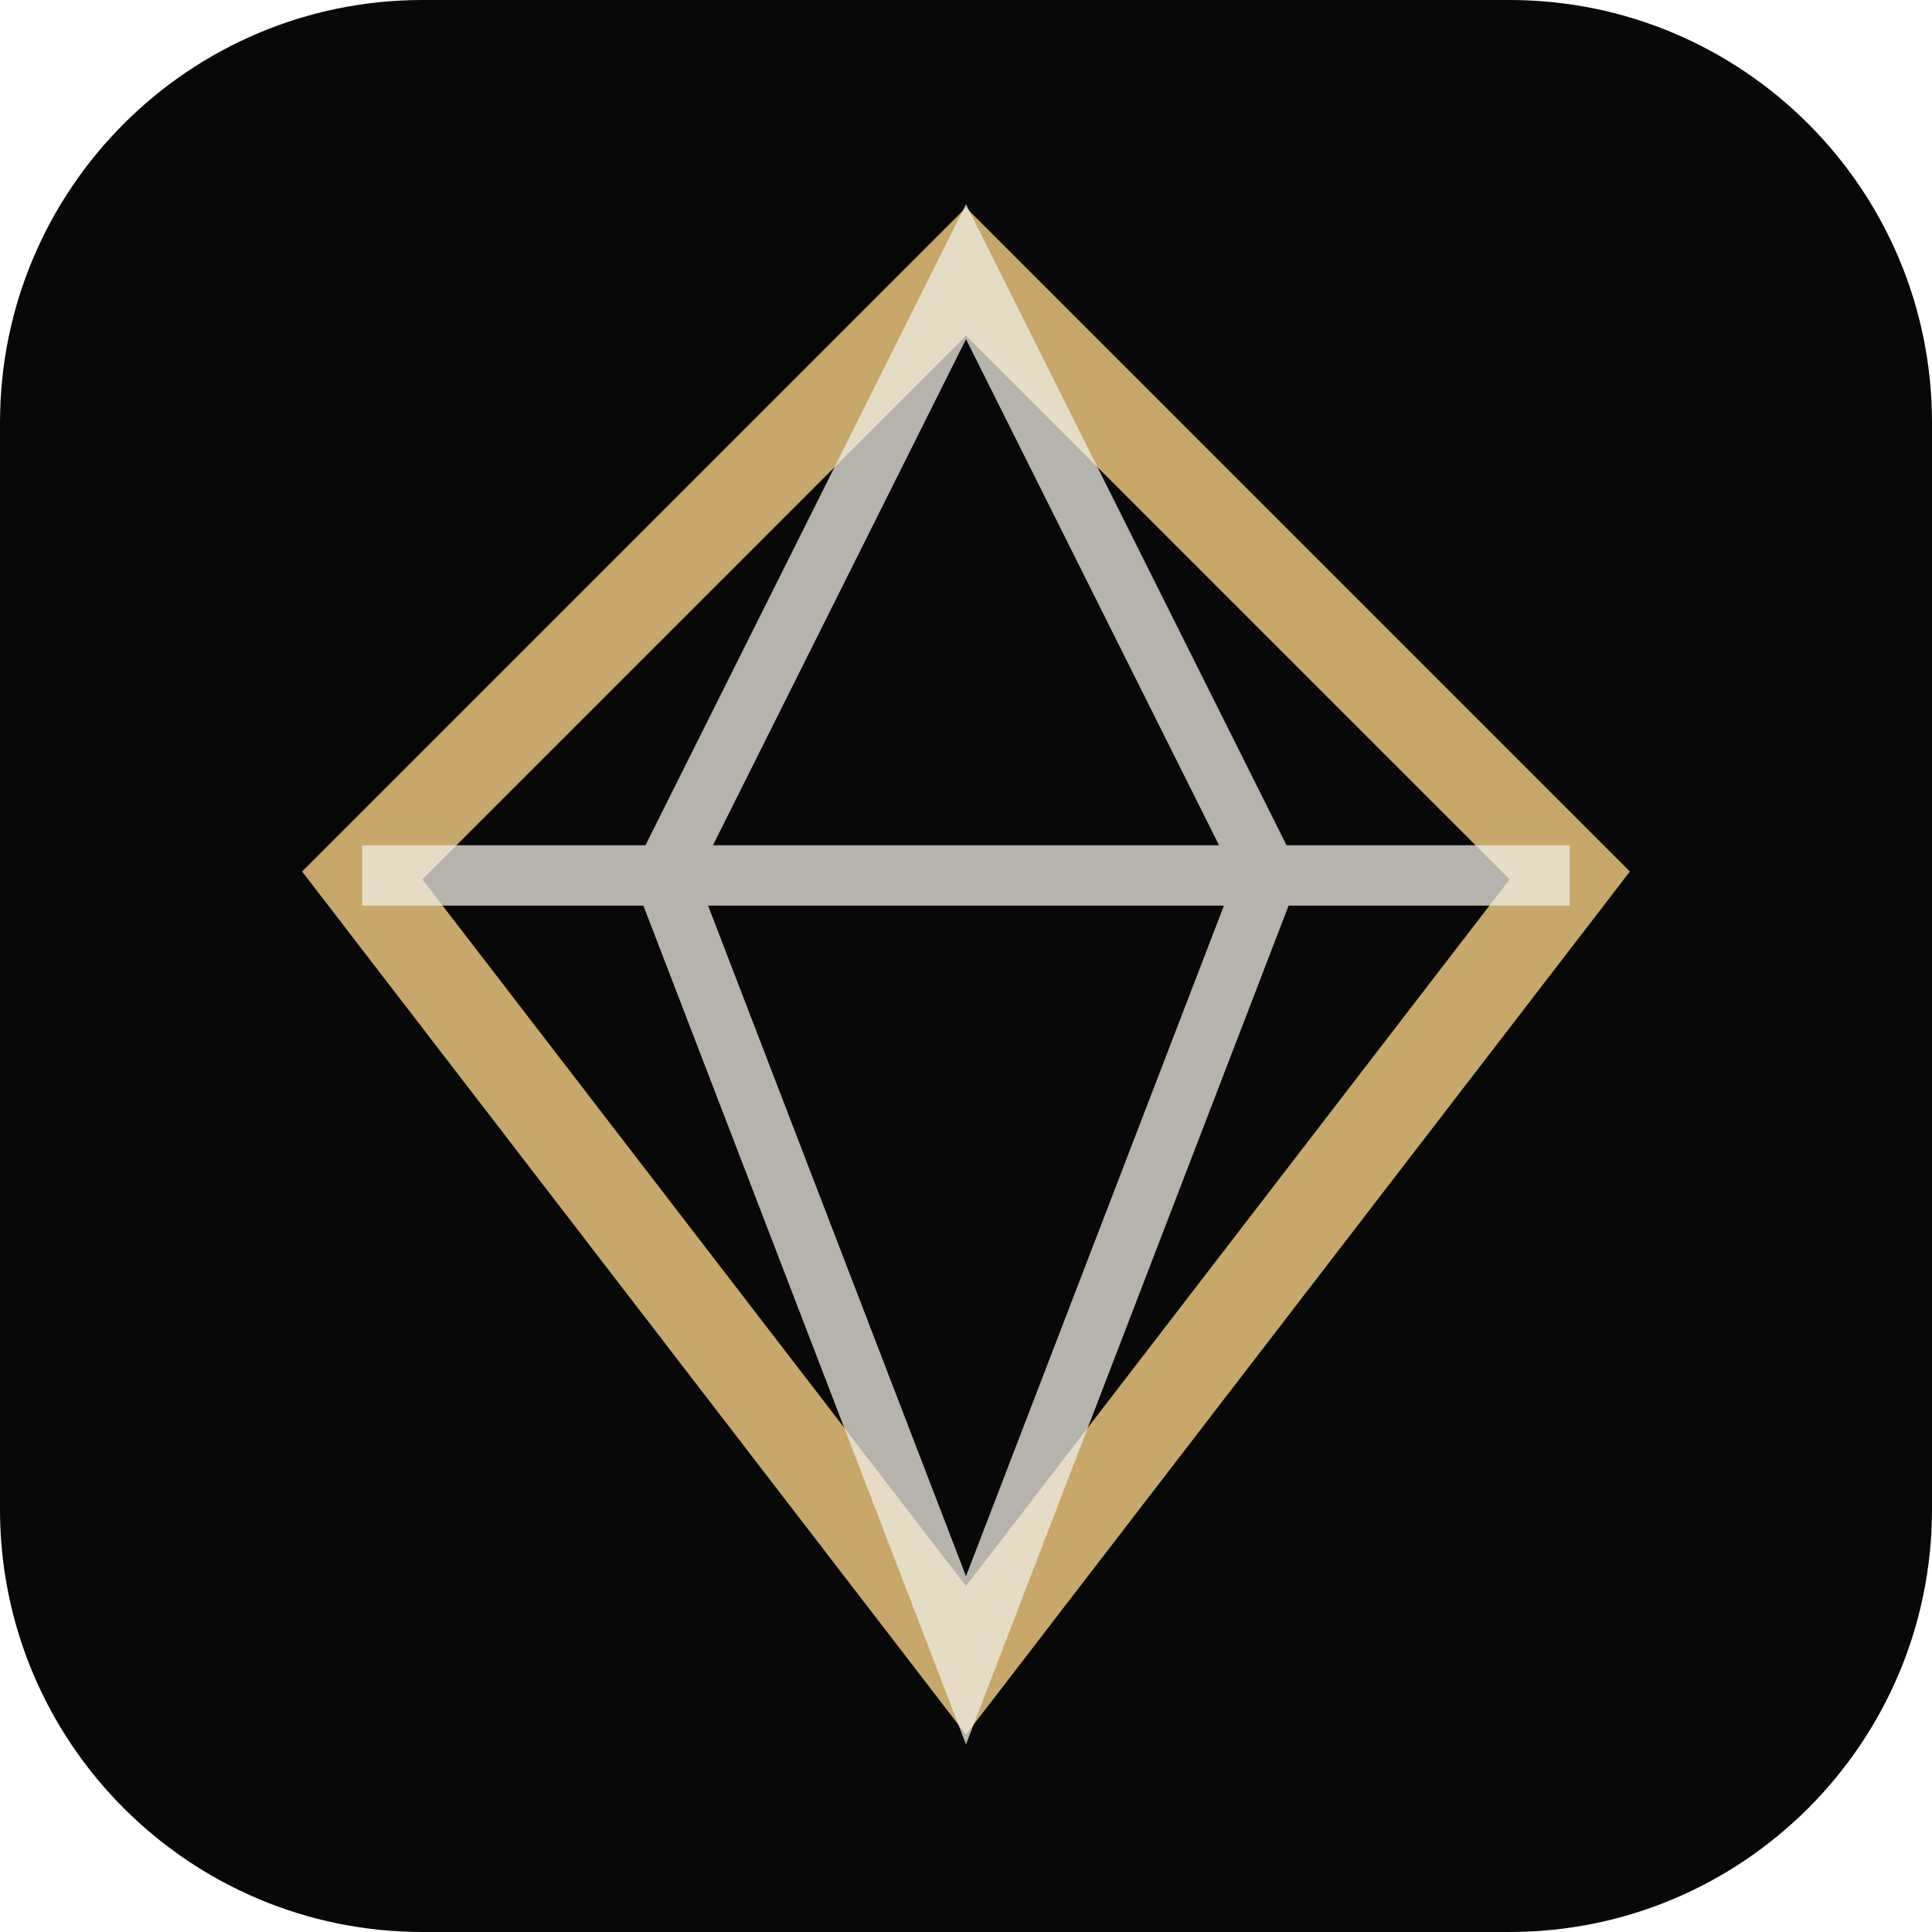
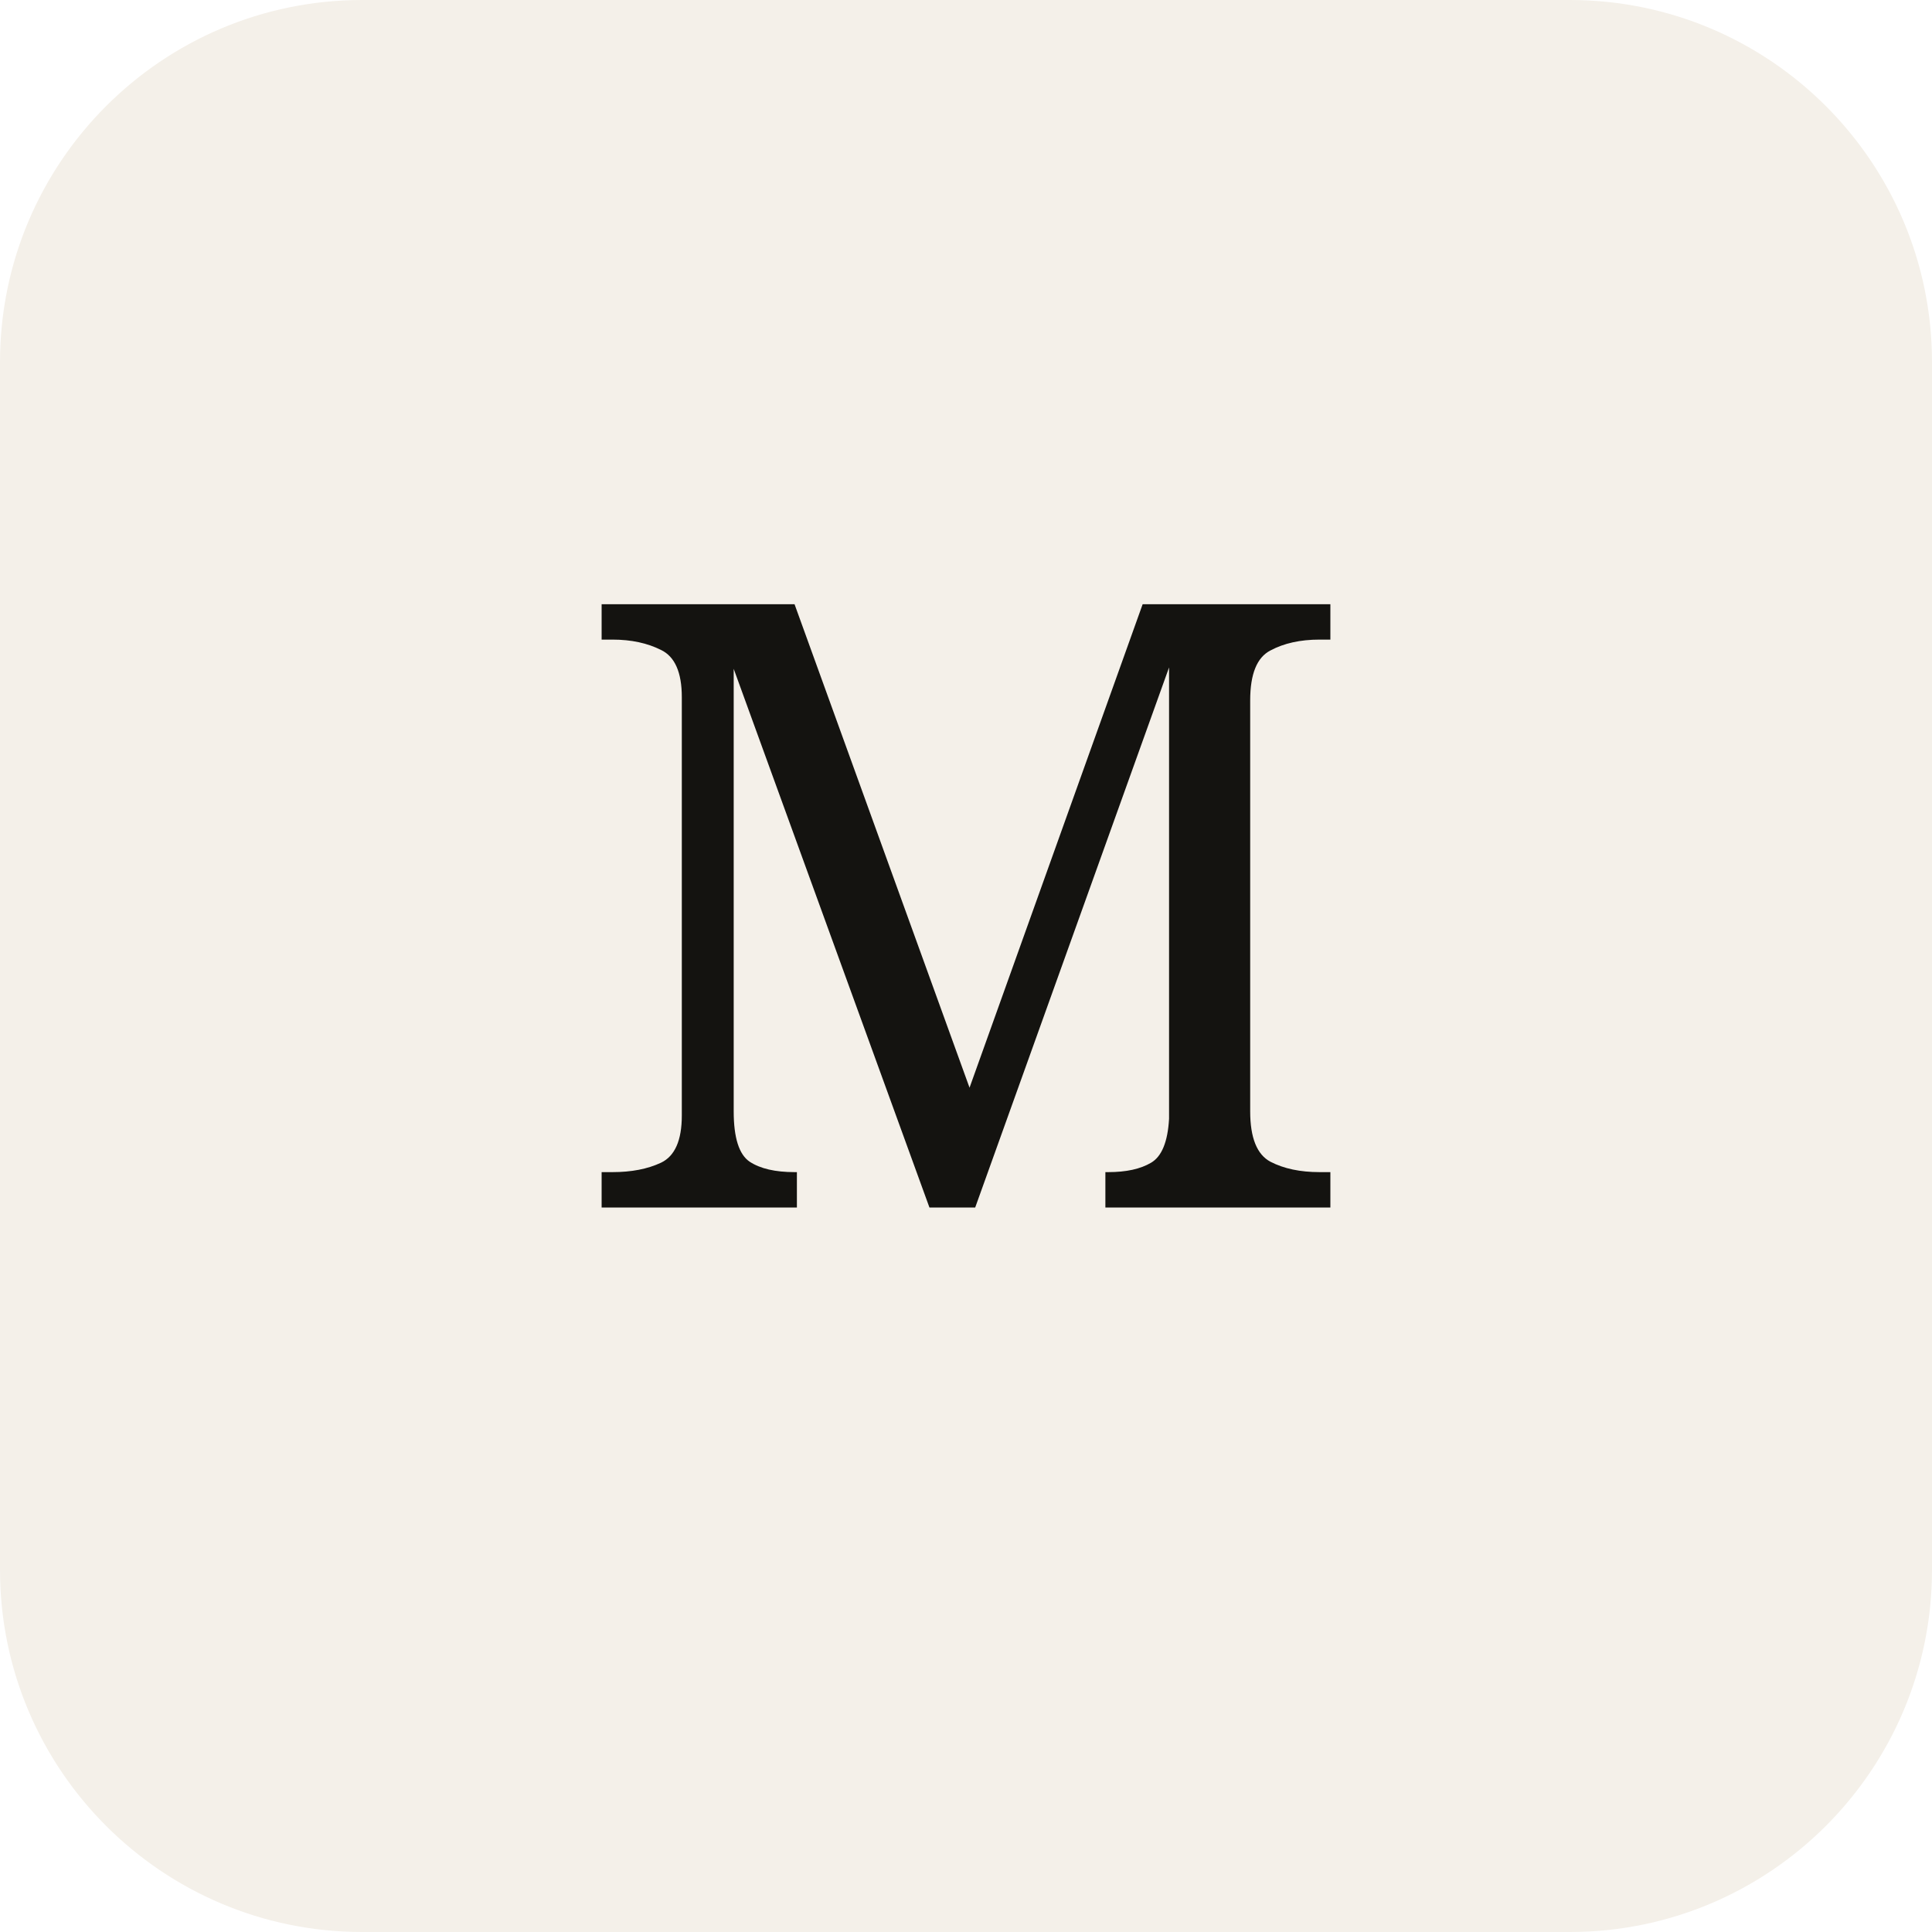
<svg xmlns="http://www.w3.org/2000/svg" viewBox="0 0 64 64">
-   <rect width="64" height="64" rx="14" fill="#080808" />
-   <path d="M32 9 52 29 32 55 12 29Z" fill="none" stroke="#c7a86a" stroke-width="3" />
-   <path d="M12 29h40M32 9 22 29l10 26 10-26Z" fill="none" stroke="#f0ece3" stroke-width="2" opacity=".75" />
+   <rect width="64" height="64" rx="12" fill="#f4f0e9" />
+   <text x="32" y="40" text-anchor="middle" font-family="Georgia,serif" font-size="28" fill="#141310">M</text>
</svg>
